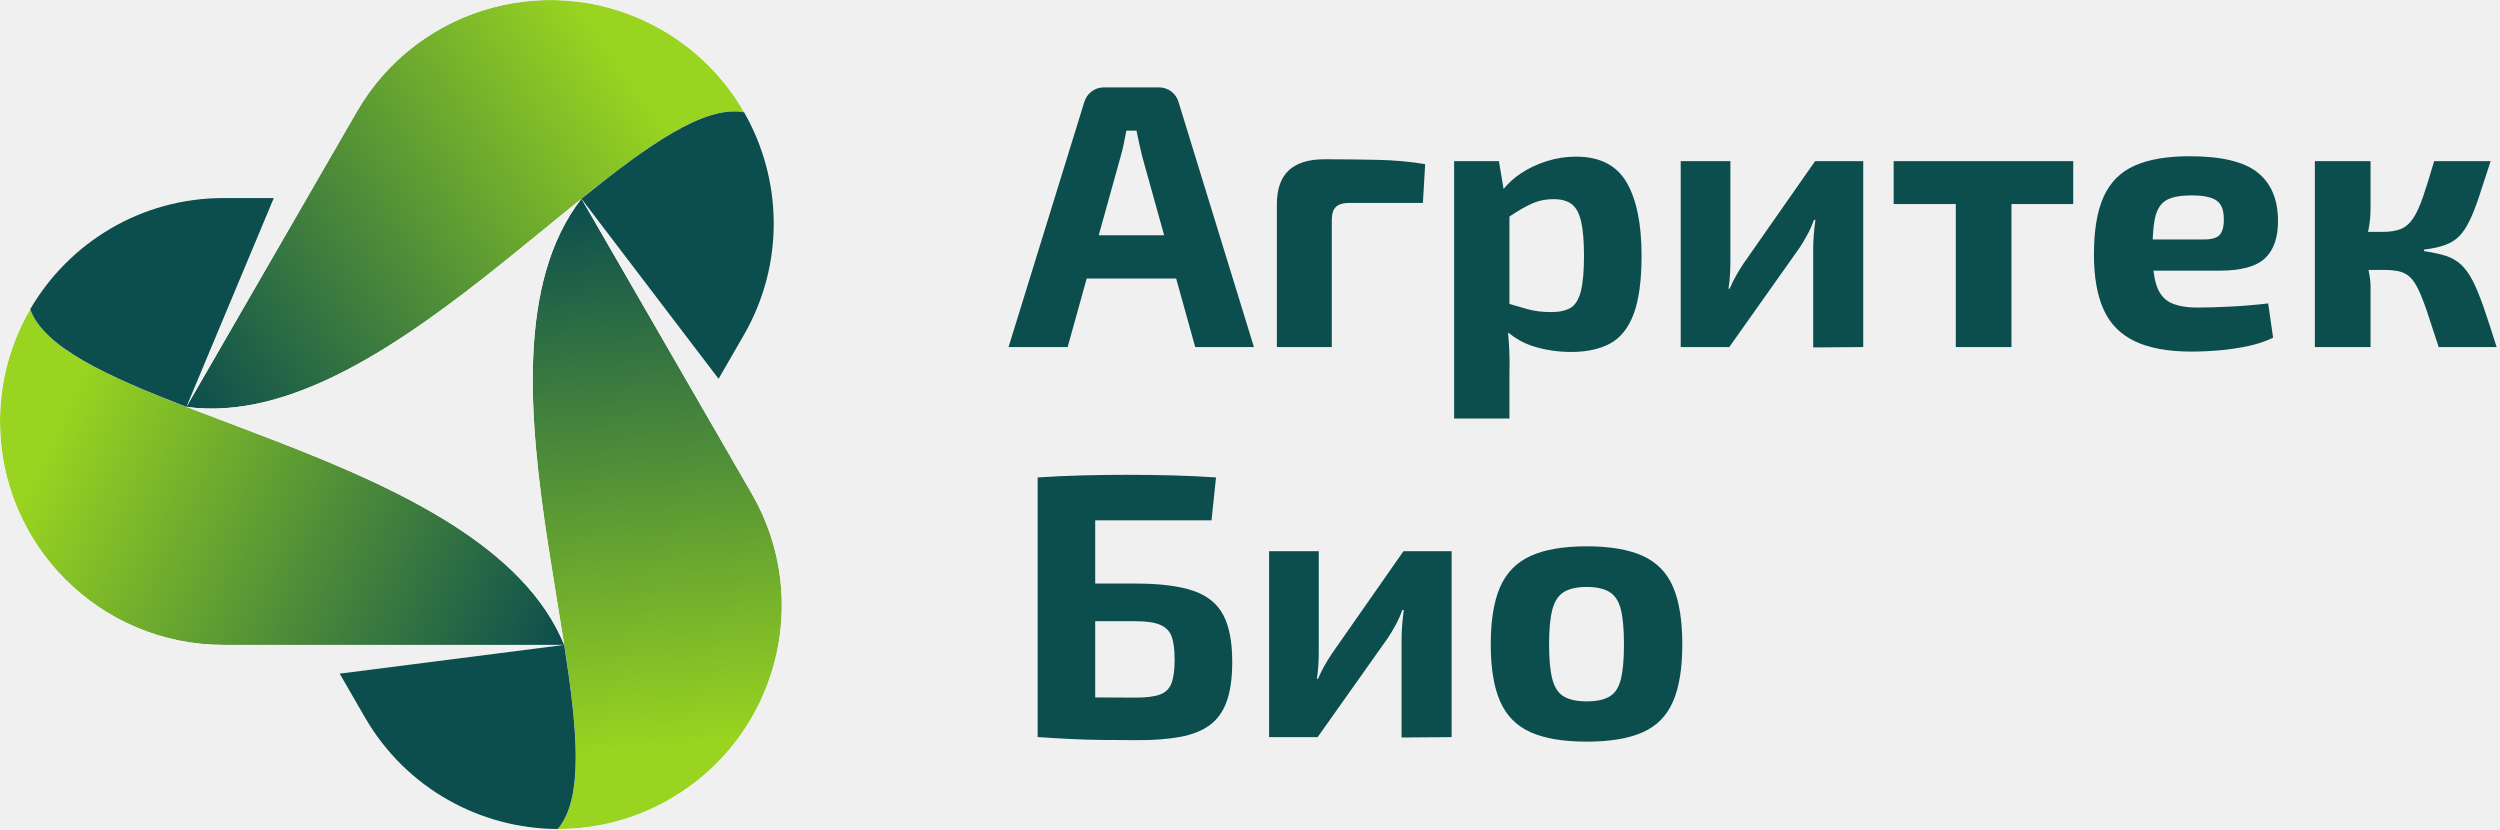
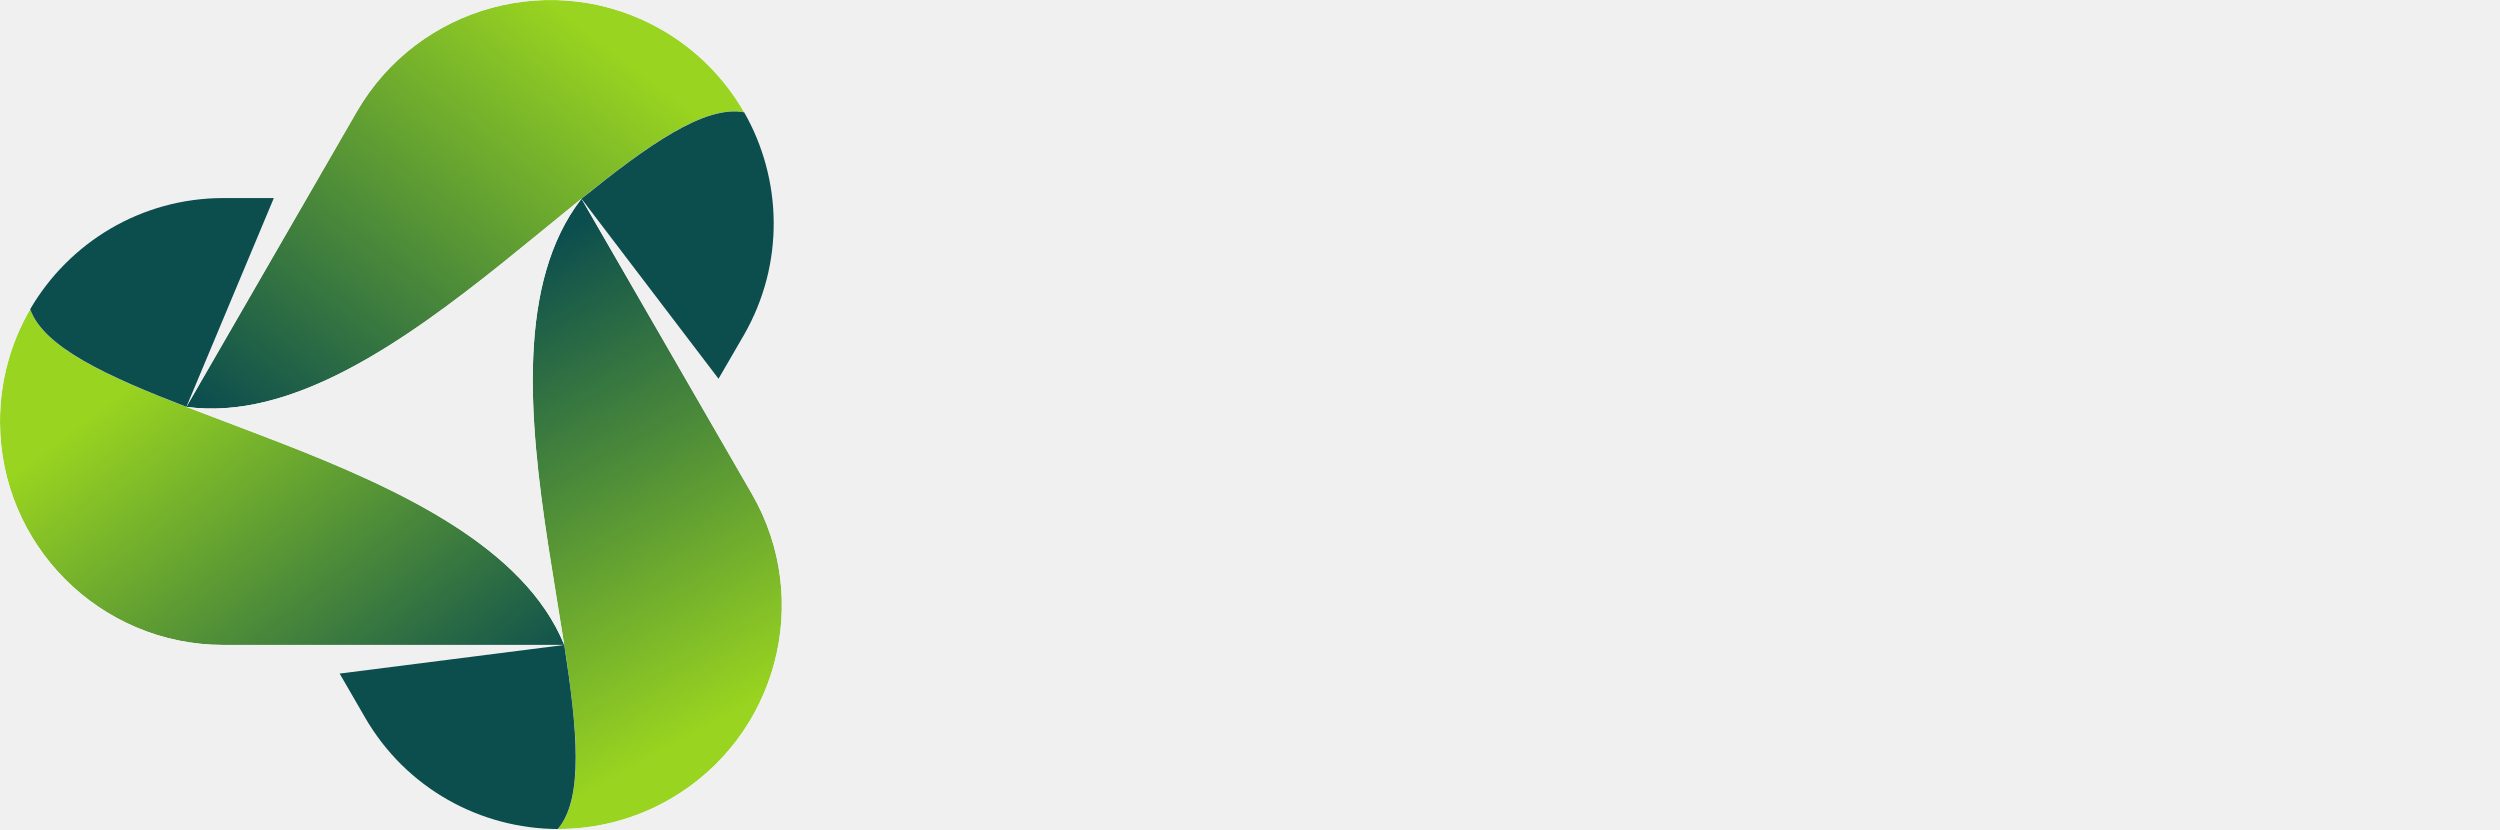
- <svg xmlns="http://www.w3.org/2000/svg" width="193" height="64" viewBox="0 0 193 64" fill="none">
-   <path d="M84.821 18.165L86.519 12.062C86.613 11.735 86.698 11.399 86.764 11.059C86.833 10.721 86.895 10.396 86.954 10.087H87.739C87.796 10.396 87.865 10.721 87.941 11.059C88.018 11.399 88.098 11.735 88.174 12.062L89.872 18.165H84.821ZM90.426 7.064C90.145 6.853 89.82 6.745 89.454 6.745H85.239C84.871 6.745 84.546 6.853 84.267 7.064C83.985 7.279 83.796 7.558 83.699 7.906L77.859 26.794H82.422L83.893 21.504H90.8L92.271 26.794H96.803L90.992 7.906C90.894 7.558 90.708 7.279 90.426 7.064Z" fill="#0C4E4E" />
-   <path d="M102.816 16.973C102.816 16.507 102.924 16.174 103.137 15.97C103.349 15.767 103.697 15.665 104.183 15.665H109.848L110.023 12.674C108.899 12.479 107.651 12.367 106.274 12.338C104.9 12.31 103.561 12.295 102.264 12.295C101.026 12.295 100.099 12.581 99.49 13.152C98.881 13.723 98.574 14.601 98.574 15.783V26.794H102.816V16.973Z" fill="#0C4E4E" />
-   <path d="M118.215 15.74C118.737 15.496 119.321 15.376 119.958 15.376C120.521 15.376 120.971 15.496 121.309 15.74C121.649 15.98 121.895 16.417 122.051 17.047C122.204 17.676 122.284 18.582 122.284 19.762C122.284 20.965 122.199 21.878 122.036 22.508C121.872 23.137 121.606 23.559 121.237 23.772C120.868 23.987 120.375 24.092 119.756 24.092C119.078 24.092 118.476 24.02 117.954 23.874C117.533 23.757 117.036 23.613 116.529 23.465V16.716C117.152 16.3 117.717 15.969 118.215 15.74ZM116.529 28.856C116.549 28.237 116.544 27.613 116.516 26.983C116.494 26.528 116.457 26.099 116.422 25.669C117.007 26.131 117.642 26.51 118.374 26.735C119.315 27.027 120.288 27.172 121.296 27.172C122.496 27.172 123.499 26.953 124.303 26.518C125.106 26.082 125.713 25.323 126.12 24.237C126.524 23.152 126.729 21.651 126.729 19.733C126.729 17.274 126.339 15.386 125.567 14.069C124.791 12.751 123.494 12.093 121.672 12.093C120.897 12.093 120.142 12.208 119.407 12.441C118.671 12.674 117.998 12.994 117.386 13.4C116.861 13.749 116.435 14.152 116.075 14.59L115.718 12.441H112.258V32.313H116.529V28.856Z" fill="#0C4E4E" />
-   <path d="M134.601 20.343C134.407 20.634 134.22 20.939 134.036 21.259C133.852 21.579 133.683 21.922 133.527 22.29H133.44C133.499 21.904 133.537 21.54 133.555 21.2C133.576 20.862 133.586 20.517 133.586 20.169V12.441H129.75V26.794H133.499L138.931 19.122C139.126 18.833 139.328 18.49 139.543 18.091C139.755 17.695 139.919 17.321 140.037 16.973H140.152C140.093 17.4 140.049 17.797 140.021 18.165C139.993 18.534 139.978 18.91 139.978 19.299V26.822L143.842 26.794V12.441H140.124L134.601 20.343Z" fill="#0C4E4E" />
-   <path d="M146.191 12.441V15.752H150.987V26.794H155.285V15.752H160.053V12.441H146.191Z" fill="#0C4E4E" />
-   <path d="M166.189 18.485C166.221 17.729 166.286 17.076 166.417 16.625C166.591 16.023 166.898 15.617 167.333 15.404C167.768 15.192 168.385 15.084 169.178 15.084C170.089 15.084 170.734 15.215 171.11 15.476C171.489 15.74 171.678 16.207 171.678 16.886C171.696 17.39 171.609 17.782 171.414 18.063C171.223 18.345 170.805 18.485 170.166 18.485H166.189ZM174.874 19.923C175.55 19.273 175.88 18.291 175.862 16.973C175.841 15.345 175.309 14.122 174.263 13.298C173.216 12.474 171.473 12.062 169.032 12.062C167.289 12.062 165.874 12.305 164.79 12.789C163.704 13.273 162.911 14.069 162.407 15.171C161.903 16.277 161.652 17.768 161.652 19.647C161.652 21.371 161.9 22.784 162.394 23.889C162.888 24.992 163.692 25.811 164.805 26.343C165.918 26.875 167.376 27.142 169.178 27.142C169.894 27.142 170.632 27.109 171.386 27.042C172.141 26.973 172.878 26.86 173.595 26.707C174.311 26.551 174.941 26.339 175.483 26.067L175.104 23.424C174.116 23.539 173.134 23.623 172.156 23.67C171.179 23.718 170.35 23.743 169.672 23.743C168.781 23.743 168.077 23.619 167.566 23.365C167.052 23.114 166.688 22.664 166.476 22.014C166.375 21.707 166.302 21.327 166.249 20.896H171.358C173.024 20.896 174.193 20.571 174.874 19.923Z" fill="#0C4E4E" />
-   <path d="M191.724 23.685C191.432 22.853 191.153 22.175 190.882 21.65C190.608 21.128 190.309 20.716 189.981 20.417C189.651 20.115 189.257 19.892 188.804 19.746C188.349 19.603 187.791 19.483 187.133 19.385V19.268C187.773 19.191 188.311 19.076 188.745 18.92C189.18 18.764 189.544 18.541 189.835 18.252C190.125 17.961 190.391 17.569 190.634 17.075C190.877 16.581 191.123 15.957 191.376 15.199C191.627 14.445 191.926 13.526 192.277 12.441H187.916C187.589 13.564 187.302 14.48 187.059 15.187C186.819 15.893 186.565 16.446 186.304 16.842C186.043 17.239 185.728 17.515 185.36 17.671C184.992 17.825 184.518 17.902 183.938 17.902H182.8C182.813 17.845 182.836 17.801 182.847 17.743C182.954 17.19 183.006 16.653 183.006 16.131V12.441H178.707V26.794H183.006V22.088C183.006 21.72 182.944 21.293 182.848 20.837H183.996C184.459 20.837 184.851 20.873 185.17 20.939C185.491 21.008 185.772 21.146 186.015 21.361C186.256 21.574 186.483 21.904 186.698 22.349C186.911 22.794 187.138 23.375 187.379 24.092C187.622 24.808 187.916 25.709 188.267 26.794H192.74C192.353 25.555 192.013 24.519 191.724 23.685Z" fill="#0C4E4E" />
-   <path d="M90.436 52.751C90.269 53.178 89.97 53.468 89.535 53.623C89.097 53.78 88.483 53.857 87.69 53.857C86.524 53.857 85.504 53.85 84.55 53.841V47.959H87.69C88.504 47.959 89.128 48.05 89.564 48.235C89.998 48.419 90.295 48.718 90.449 49.136C90.605 49.553 90.681 50.147 90.681 50.922C90.681 51.715 90.6 52.327 90.436 52.751ZM92.107 45.604C91.022 45.236 89.548 45.051 87.69 45.051H84.55V40.172H93.529L93.877 36.858C92.754 36.782 91.621 36.727 90.479 36.699C89.336 36.669 88.164 36.656 86.964 36.656C85.878 36.656 84.755 36.669 83.593 36.699C82.432 36.727 81.267 36.782 80.106 36.858V56.907H80.223C81.055 56.966 81.868 57.014 82.662 57.053C83.458 57.091 84.279 57.114 85.134 57.124C85.986 57.135 86.905 57.14 87.892 57.14C89.113 57.14 90.178 57.058 91.088 56.892C91.999 56.728 92.754 56.434 93.356 56.006C93.954 55.581 94.402 54.97 94.691 54.177C94.983 53.381 95.129 52.354 95.129 51.096C95.129 49.548 94.896 48.334 94.43 47.465C93.965 46.592 93.189 45.972 92.107 45.604Z" fill="#0C4E4E" />
-   <path d="M102.824 50.456C102.63 50.748 102.443 51.052 102.259 51.372C102.075 51.692 101.906 52.035 101.75 52.403H101.663C101.721 52.017 101.76 51.654 101.778 51.313C101.798 50.975 101.809 50.63 101.809 50.282V42.554H97.973V56.907H101.721L107.154 49.235C107.348 48.946 107.55 48.603 107.766 48.204C107.978 47.807 108.142 47.434 108.259 47.086H108.375C108.316 47.513 108.272 47.91 108.244 48.278C108.216 48.647 108.2 49.023 108.2 49.412V56.935L112.065 56.907V42.554H108.347L102.824 50.456Z" fill="#0C4E4E" />
-   <path d="M125.124 52.462C124.958 53.102 124.664 53.542 124.236 53.782C123.812 54.026 123.231 54.146 122.494 54.146C121.757 54.146 121.176 54.026 120.751 53.782C120.324 53.542 120.025 53.102 119.85 52.462C119.677 51.823 119.589 50.922 119.589 49.76C119.589 48.578 119.677 47.667 119.85 47.027C120.025 46.39 120.324 45.945 120.751 45.692C121.176 45.441 121.757 45.313 122.494 45.313C123.231 45.313 123.812 45.441 124.236 45.692C124.664 45.945 124.958 46.39 125.124 47.027C125.288 47.667 125.37 48.578 125.37 49.76C125.37 50.922 125.288 51.823 125.124 52.462ZM126.824 42.917C125.738 42.423 124.296 42.176 122.494 42.176C120.692 42.176 119.249 42.423 118.164 42.917C117.079 43.411 116.296 44.21 115.81 45.313C115.326 46.418 115.086 47.9 115.086 49.76C115.086 51.58 115.326 53.043 115.81 54.146C116.296 55.251 117.079 56.044 118.164 56.529C119.249 57.014 120.692 57.255 122.494 57.255C124.296 57.255 125.738 57.014 126.824 56.529C127.908 56.044 128.686 55.251 129.162 54.146C129.636 53.043 129.874 51.58 129.874 49.76C129.874 47.9 129.636 46.418 129.162 45.313C128.686 44.21 127.908 43.411 126.824 42.917Z" fill="#0C4E4E" />
-   <mask id="mask0_2008_887" style="mask-type:luminance" maskUnits="userSpaceOnUse" x="0" y="23" width="44" height="27">
-     <path d="M43.557 49.787C37.389 34.68 5.205 31.98 2.333 23.871H2.333C0.85 26.417 0 29.379 0 32.539C0 42.065 7.722 49.787 17.248 49.787H43.557Z" fill="white" />
+ <svg xmlns="http://www.w3.org/2000/svg" width="193" height="64">
+   <mask height="27" id="mask0_2008_887" maskUnits="userSpaceOnUse" width="44" x="0" y="23">
+     <path d="m43.56,49.79c-6.17,-15.11 -38.36,-17.81 -41.23,-25.92l0,0c-1.48,2.55 -2.33,5.51 -2.33,8.67c0,9.53 7.72,17.25 17.25,17.25l26.31,0z" fill="white" id="svg_1" />
  </mask>
-   <g mask="url(#mask0_2008_887)">
-     <path d="M43.557 49.787C37.389 34.68 5.205 31.98 2.333 23.871H2.333C0.85 26.417 0 29.379 0 32.539C0 42.065 7.722 49.787 17.248 49.787H43.557Z" fill="url(#paint0_linear_2008_887)" />
-   </g>
-   <path d="M2.332 23.87H2.332C3.374 26.812 8.274 29.042 14.39 31.411L21.137 15.29H17.248C10.881 15.29 5.321 18.739 2.332 23.87Z" fill="#0C4E4E" />
-   <mask id="mask1_2008_887" style="mask-type:luminance" maskUnits="userSpaceOnUse" x="14" y="0" width="44" height="32">
-     <path d="M14.391 31.411C30.558 33.623 48.989 7.101 57.447 8.668C55.983 6.11 53.843 3.894 51.107 2.314C42.857 -2.449 32.307 0.377 27.545 8.627L14.391 31.411Z" fill="white" />
+   <mask height="32" id="mask1_2008_887" maskUnits="userSpaceOnUse" width="44" x="14" y="0">
+     <path d="m14.39,31.41c16.17,2.21 34.6,-24.31 43.06,-22.74c-1.47,-2.56 -3.61,-4.78 -6.34,-6.36c-8.25,-4.76 -18.8,-1.93 -23.57,6.32l-13.15,22.78z" fill="white" id="svg_2" />
  </mask>
-   <g mask="url(#mask1_2008_887)">
-     <path d="M14.391 31.411C30.558 33.623 48.989 7.101 57.447 8.668C55.983 6.11 53.843 3.894 51.107 2.314C42.857 -2.449 32.307 0.377 27.545 8.627L14.391 31.411Z" fill="url(#paint1_linear_2008_887)" />
-   </g>
-   <path d="M57.445 8.668C54.377 8.1 49.995 11.229 44.887 15.34L55.474 29.244L57.418 25.876C60.601 20.363 60.395 13.822 57.445 8.668Z" fill="#0C4E4E" />
-   <mask id="mask2_2008_887" style="mask-type:luminance" maskUnits="userSpaceOnUse" x="41" y="15" width="20" height="49">
-     <path d="M44.889 15.34H44.888C34.888 28.236 48.642 57.458 43.055 64C46.003 64.011 48.993 63.266 51.729 61.686C59.979 56.923 62.806 46.374 58.043 38.124L44.889 15.34Z" fill="white" />
+   <mask height="49" id="mask2_2008_887" maskUnits="userSpaceOnUse" width="20" x="41" y="15">
+     <path d="m44.89,15.34l0,0c-10,12.9 3.75,42.12 -1.83,48.66c2.94,0.01 5.93,-0.73 8.67,-2.31c8.25,-4.77 11.08,-15.32 6.31,-23.57l-13.15,-22.78z" fill="white" id="svg_3" />
  </mask>
-   <g mask="url(#mask2_2008_887)">
-     <path d="M44.889 15.34H44.888C34.888 28.236 48.642 57.458 43.055 64C46.003 64.011 48.993 63.266 51.729 61.686C59.979 56.923 62.806 46.374 58.043 38.124L44.889 15.34Z" fill="url(#paint2_linear_2008_887)" />
-   </g>
-   <path d="M43.056 64V63.999C45.083 61.627 44.563 56.268 43.557 49.787L26.223 52.005L28.168 55.373C31.35 60.886 37.118 63.977 43.056 64Z" fill="#0C4E4E" />
  <defs>
-     <linearGradient id="paint0_linear_2008_887" x1="41.907" y1="52.624" x2="3.408" y2="34.752" gradientUnits="userSpaceOnUse">
+     <linearGradient id="paint0_linear_2008_887" x1="0.96" x2="0.08" y1="1.11" y2="0.42">
      <stop stop-color="#0C4E4E" />
      <stop offset="1" stop-color="#99D420" />
    </linearGradient>
-     <linearGradient id="paint1_linear_2008_887" x1="12.759" y1="28.563" x2="47.486" y2="4.158" gradientUnits="userSpaceOnUse">
+     <linearGradient id="paint1_linear_2008_887" x1="-0.04" x2="0.77" y1="0.91" y2="0.13">
      <stop stop-color="#0C4E4E" />
      <stop offset="1" stop-color="#99D420" />
    </linearGradient>
-     <linearGradient id="paint2_linear_2008_887" x1="48.17" y1="15.352" x2="51.942" y2="57.628" gradientUnits="userSpaceOnUse">
+     <linearGradient id="paint2_linear_2008_887" x1="0.37" x2="0.56" y1="0" y2="0.87">
      <stop stop-color="#0C4E4E" />
      <stop offset="1" stop-color="#99D420" />
    </linearGradient>
  </defs>
+   <g class="layer">
+     <g id="svg_14" mask="url(#mask0_2008_887)">
+       <path d="m43.56,49.79c-6.17,-15.11 -38.36,-17.81 -41.23,-25.92l0,0c-1.48,2.55 -2.33,5.51 -2.33,8.67c0,9.53 7.72,17.25 17.25,17.25l26.31,0z" fill="url(#paint0_linear_2008_887)" id="svg_15" />
+     </g>
+     <path d="m2.33,23.87l0,0c1.04,2.94 5.94,5.17 12.06,7.54l6.75,-16.12l-3.89,0c-6.37,0 -11.93,3.45 -14.92,8.58z" fill="#0C4E4E" id="svg_16" />
+     <g id="svg_17" mask="url(#mask1_2008_887)">
+       <path d="m14.39,31.41c16.17,2.21 34.6,-24.31 43.06,-22.74c-1.47,-2.56 -3.61,-4.78 -6.34,-6.36c-8.25,-4.76 -18.8,-1.93 -23.57,6.32l-13.15,22.78z" fill="url(#paint1_linear_2008_887)" id="svg_18" />
+     </g>
+     <path d="m57.45,8.67c-3.07,-0.57 -7.45,2.56 -12.56,6.67l10.58,13.9l1.95,-3.36c3.18,-5.52 2.97,-12.06 0.03,-17.21z" fill="#0C4E4E" id="svg_19" />
+     <g id="svg_20" mask="url(#mask2_2008_887)">
+       <path d="m44.89,15.34l0,0c-10,12.9 3.75,42.12 -1.83,48.66c2.94,0.01 5.93,-0.73 8.67,-2.31c8.25,-4.77 11.08,-15.32 6.31,-23.57l-13.15,-22.78z" fill="url(#paint2_linear_2008_887)" id="svg_21" />
+     </g>
+     <path d="m43.06,64l0,0c2.02,-2.37 1.5,-7.73 0.5,-14.21l-17.34,2.21l1.95,3.37c3.18,5.52 8.95,8.61 14.89,8.63z" fill="#0C4E4E" id="svg_22" />
+   </g>
</svg>
